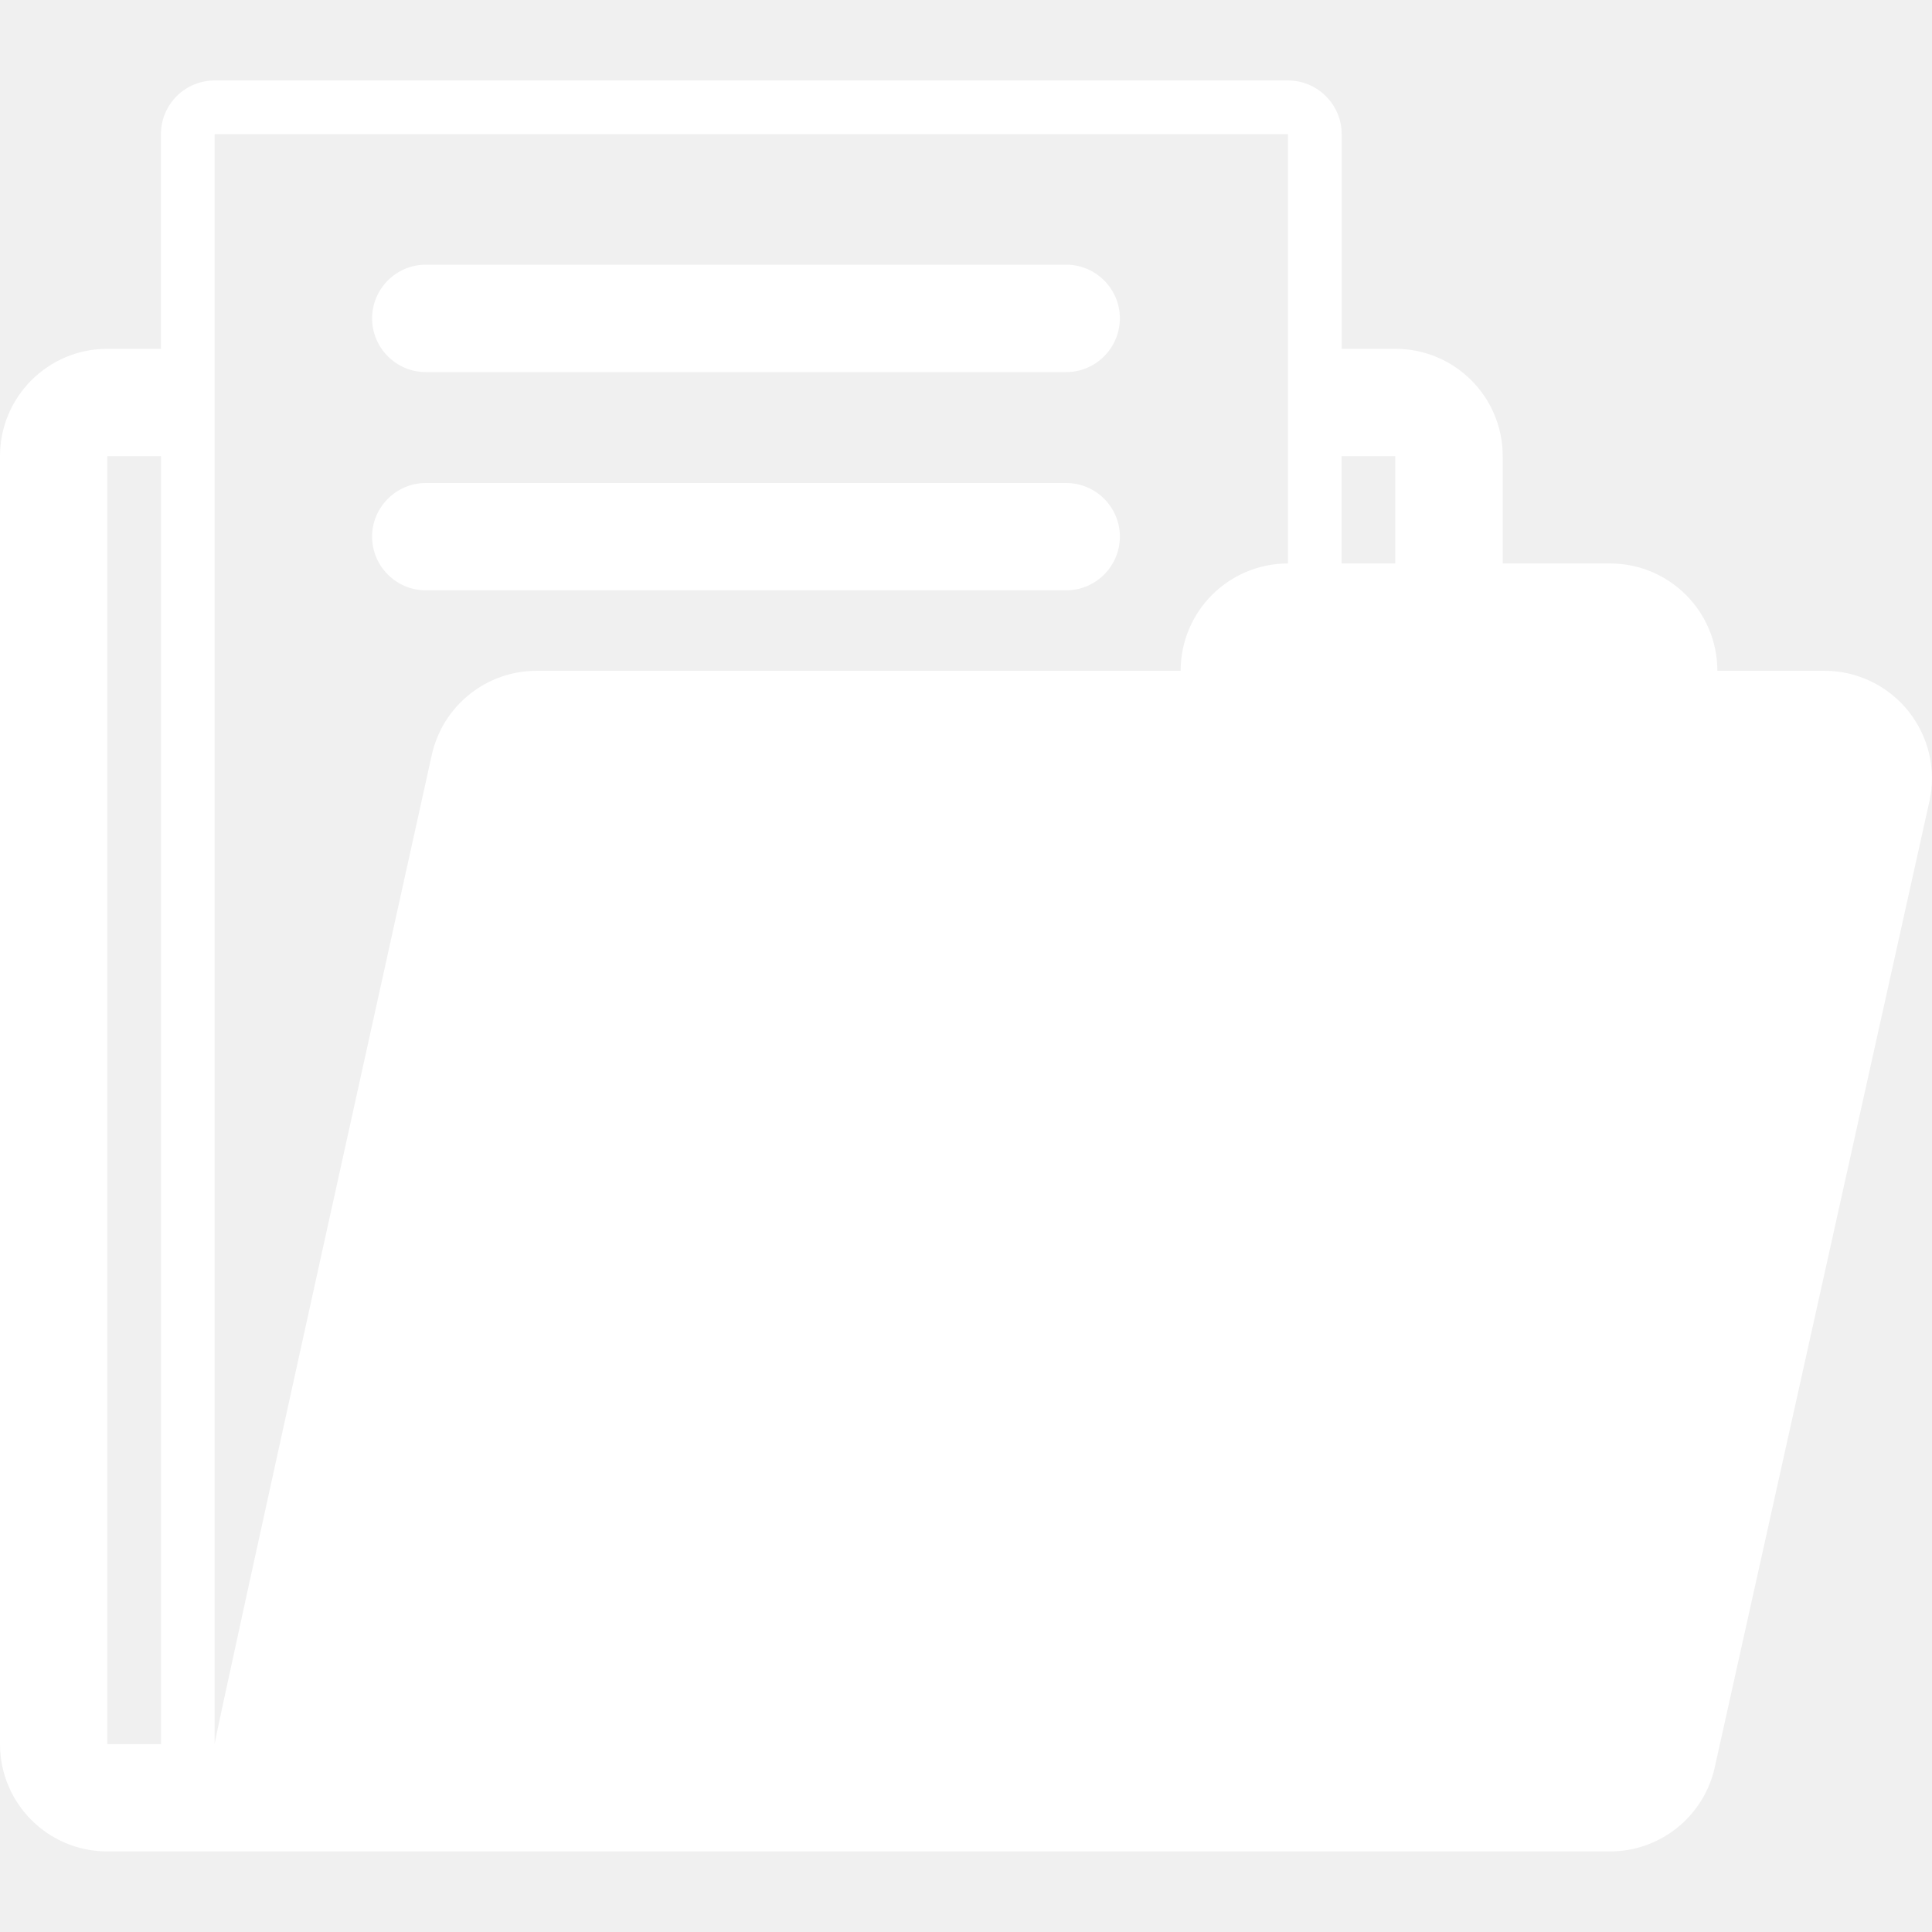
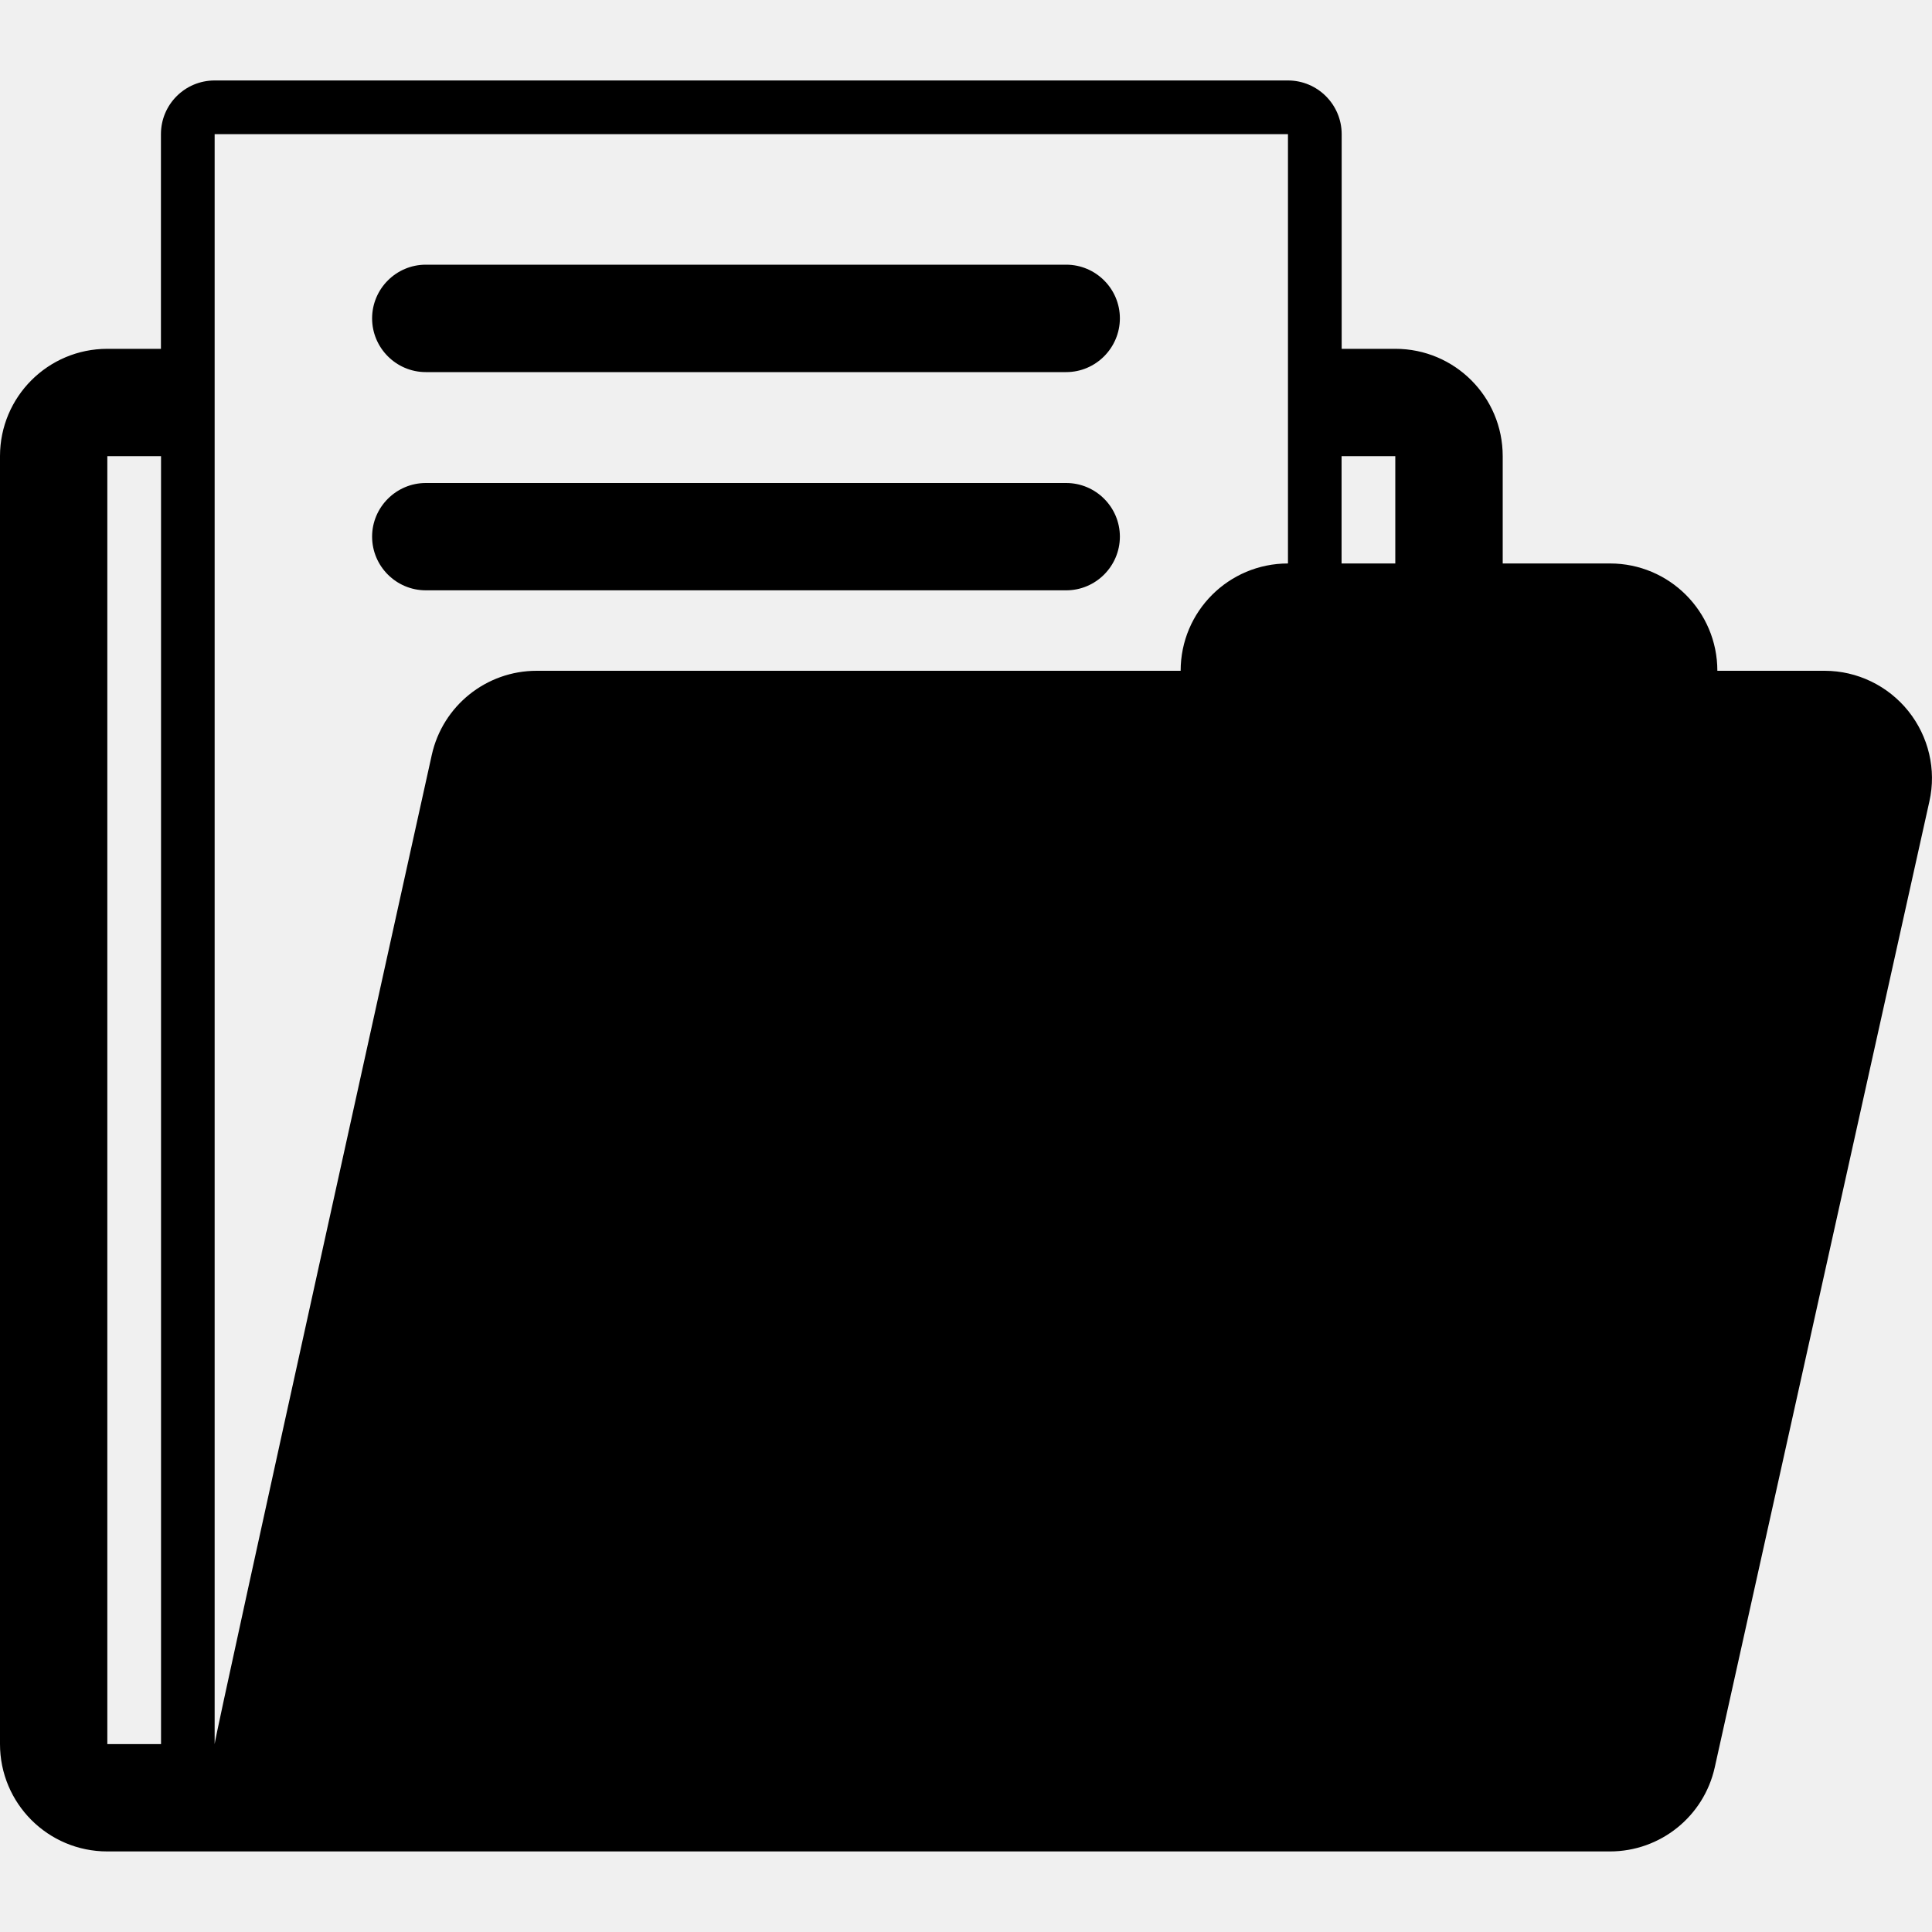
<svg xmlns="http://www.w3.org/2000/svg" version="1.1" id="Layer_2" x="0px" y="0px" width="20px" height="20px" viewBox="0 0 20 20" enable-background="new 0 0 20 20" xml:space="preserve">
-   <path fill="#FFFFFF" d="M19.755,7.361c-0.211-0.263-0.53-0.417-0.866-0.417h-1.111c0-0.614-0.497-1.111-1.111-1.111h-1.111V4.722  c0-0.614-0.497-1.111-1.111-1.111h-0.556V1.389c0-0.306-0.249-0.556-0.556-0.556H2.222c-0.308,0-0.556,0.249-0.556,0.556v2.222  H1.111C0.497,3.611,0,4.108,0,4.722v13.333c0,0.614,0.497,1.111,1.111,1.111h15.555c0.521,0,0.972-0.362,1.085-0.87l2.222-10  C20.047,7.967,19.965,7.624,19.755,7.361L19.755,7.361z M1.667,18.055H1.111V4.722h0.556V18.055z M13.333,5.833  c-0.614,0-1.111,0.497-1.111,1.111H5.555c-0.521,0-0.972,0.362-1.085,0.87c0,0-2.248,10.16-2.248,10.241V1.389h11.111V5.833z   M14.444,5.833h-0.556V4.722h0.556V5.833z M11.037,3.852H4.408c-0.306,0-0.556-0.25-0.556-0.556c0-0.306,0.249-0.556,0.556-0.556  h6.629c0.306,0,0.556,0.249,0.556,0.556C11.592,3.602,11.343,3.852,11.037,3.852L11.037,3.852z M11.037,6.111H4.408  c-0.306,0-0.556-0.249-0.556-0.556C3.852,5.25,4.102,5,4.408,5h6.629c0.306,0,0.556,0.249,0.556,0.556  C11.592,5.862,11.343,6.111,11.037,6.111L11.037,6.111z M11.037,6.111" />
+   <path fill="currentColor" d="M19.755,7.361c-0.211-0.263-0.53-0.417-0.866-0.417h-1.111c0-0.614-0.497-1.111-1.111-1.111h-1.111V4.722  c0-0.614-0.497-1.111-1.111-1.111h-0.556V1.389c0-0.306-0.249-0.556-0.556-0.556H2.222c-0.308,0-0.556,0.249-0.556,0.556v2.222  H1.111C0.497,3.611,0,4.108,0,4.722v13.333c0,0.614,0.497,1.111,1.111,1.111h15.555c0.521,0,0.972-0.362,1.085-0.87l2.222-10  C20.047,7.967,19.965,7.624,19.755,7.361L19.755,7.361z M1.667,18.055H1.111V4.722h0.556V18.055z M13.333,5.833  c-0.614,0-1.111,0.497-1.111,1.111H5.555c-0.521,0-0.972,0.362-1.085,0.87c0,0-2.248,10.16-2.248,10.241V1.389h11.111V5.833z   M14.444,5.833h-0.556V4.722h0.556V5.833z M11.037,3.852H4.408c-0.306,0-0.556-0.25-0.556-0.556c0-0.306,0.249-0.556,0.556-0.556  h6.629c0.306,0,0.556,0.249,0.556,0.556C11.592,3.602,11.343,3.852,11.037,3.852L11.037,3.852z M11.037,6.111H4.408  c-0.306,0-0.556-0.249-0.556-0.556C3.852,5.25,4.102,5,4.408,5h6.629c0.306,0,0.556,0.249,0.556,0.556  C11.592,5.862,11.343,6.111,11.037,6.111L11.037,6.111z M11.037,6.111" />
</svg>
